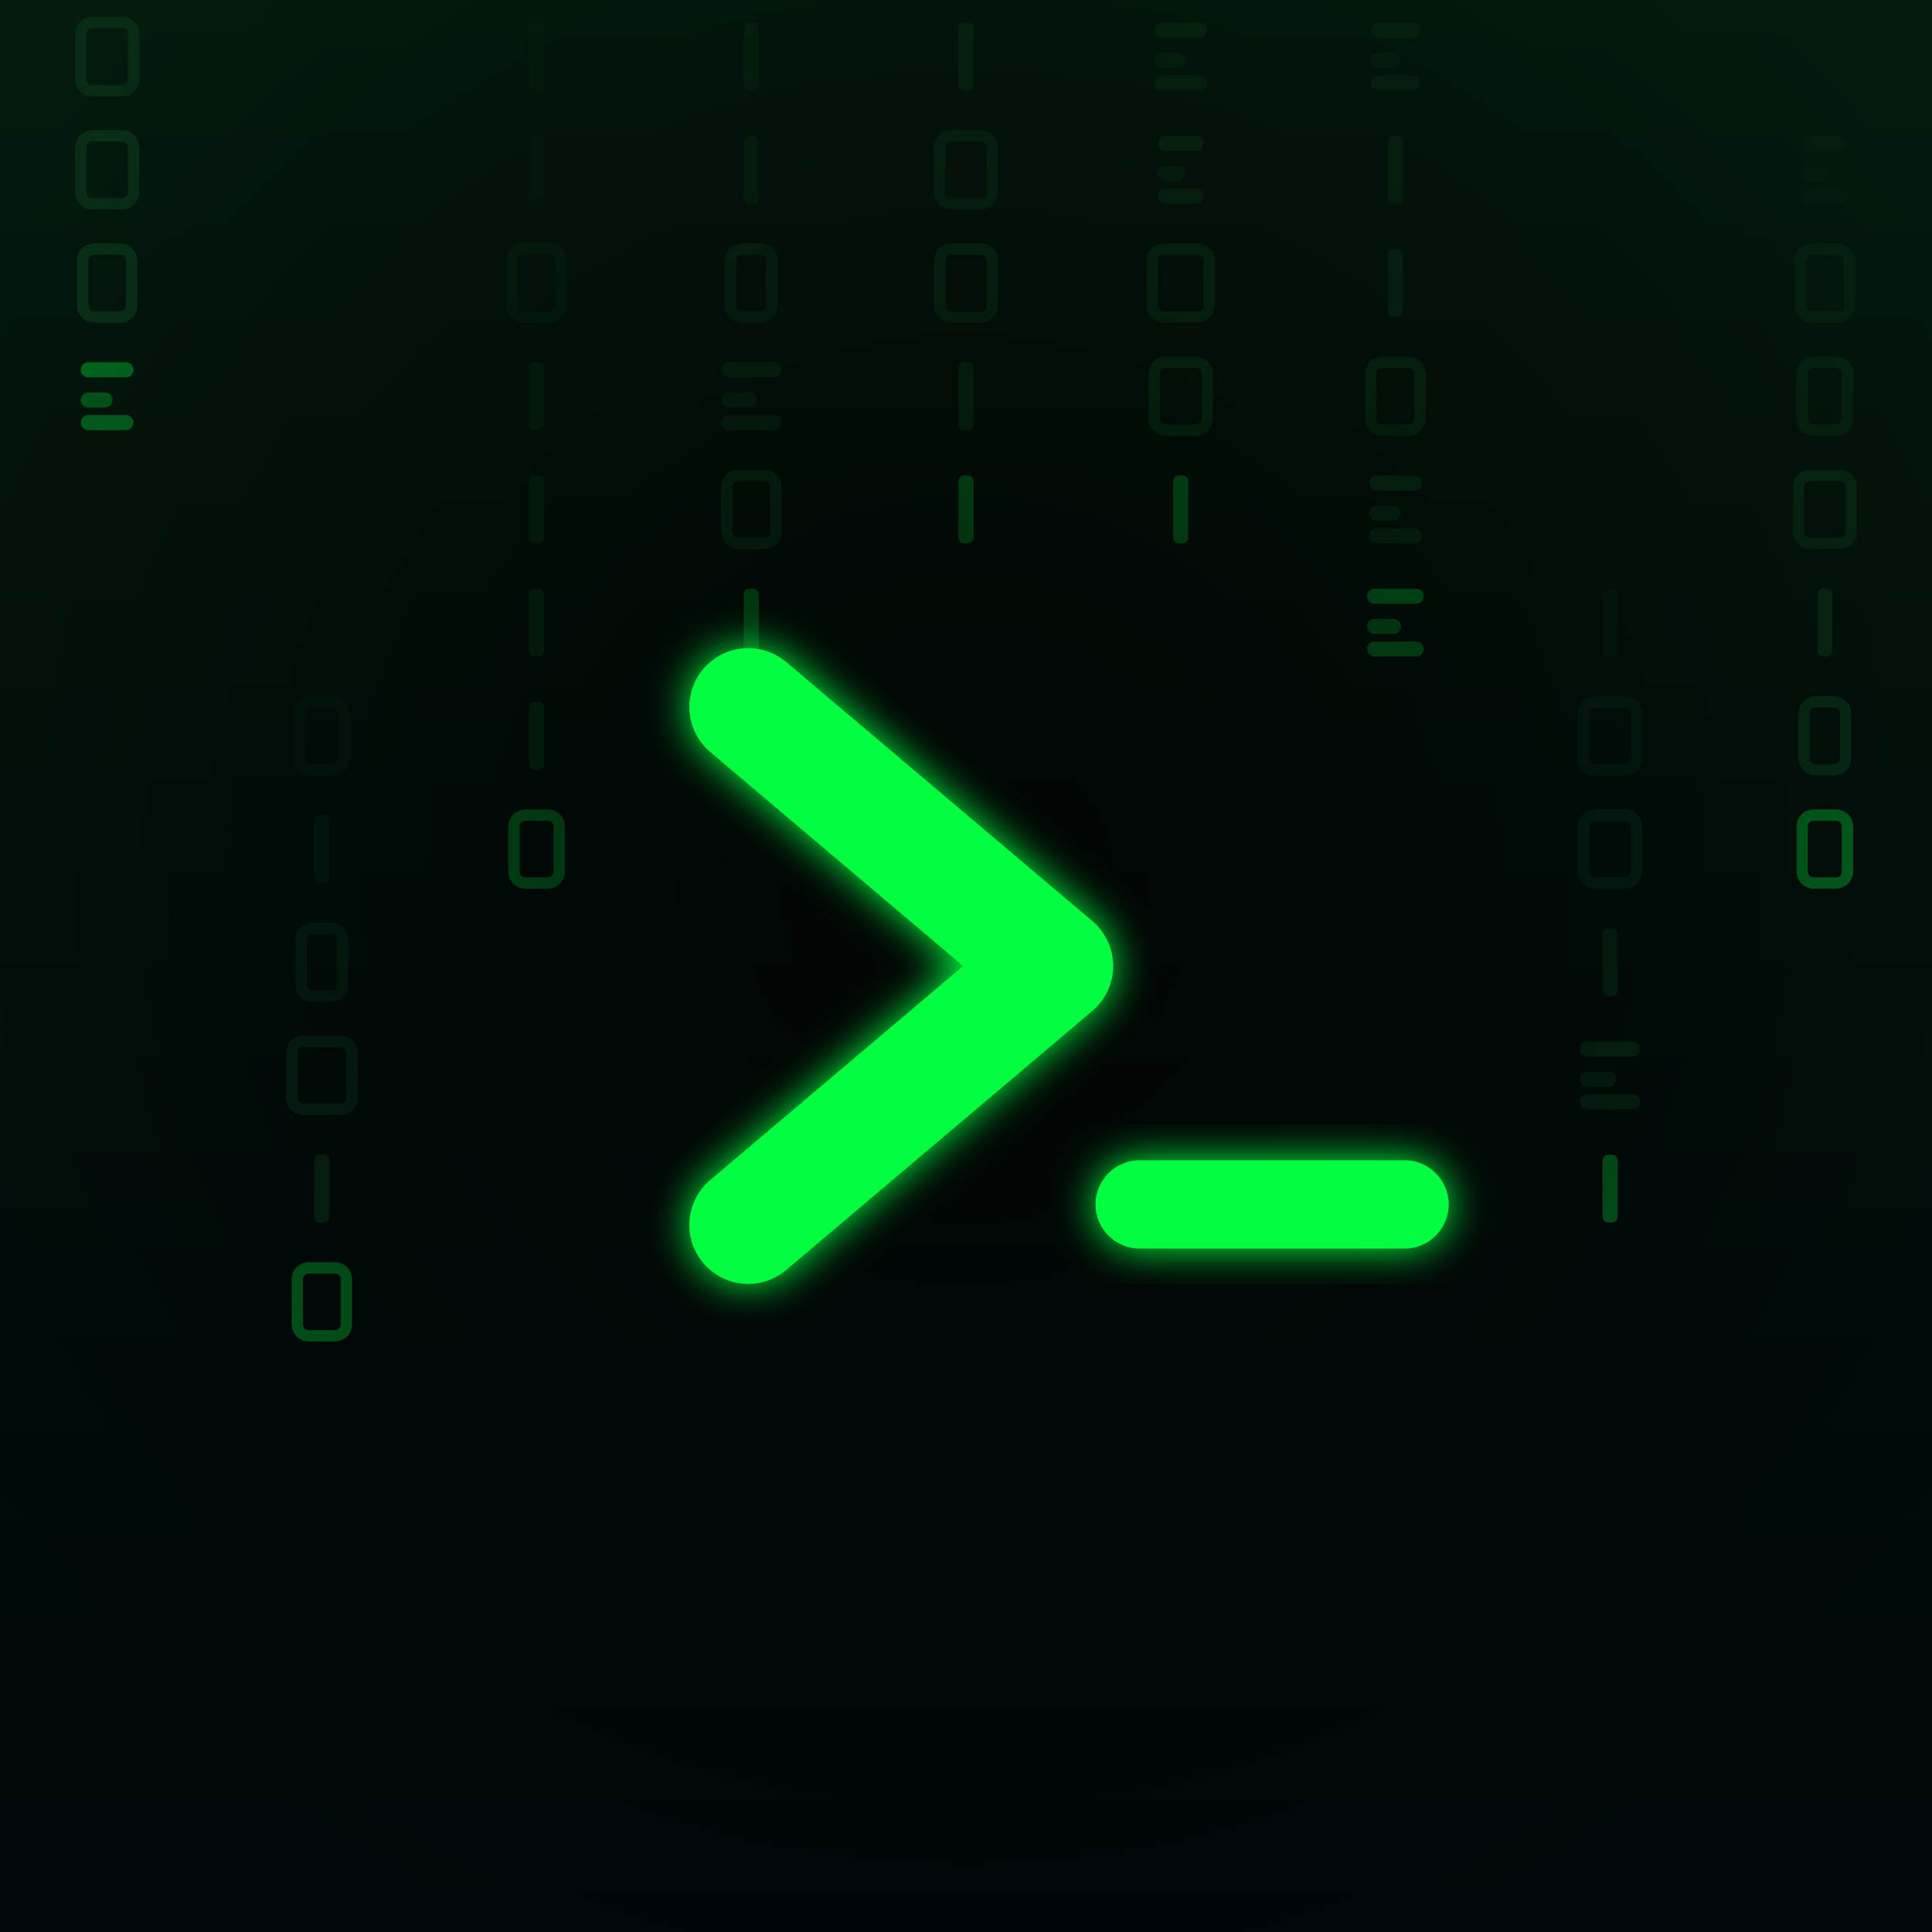
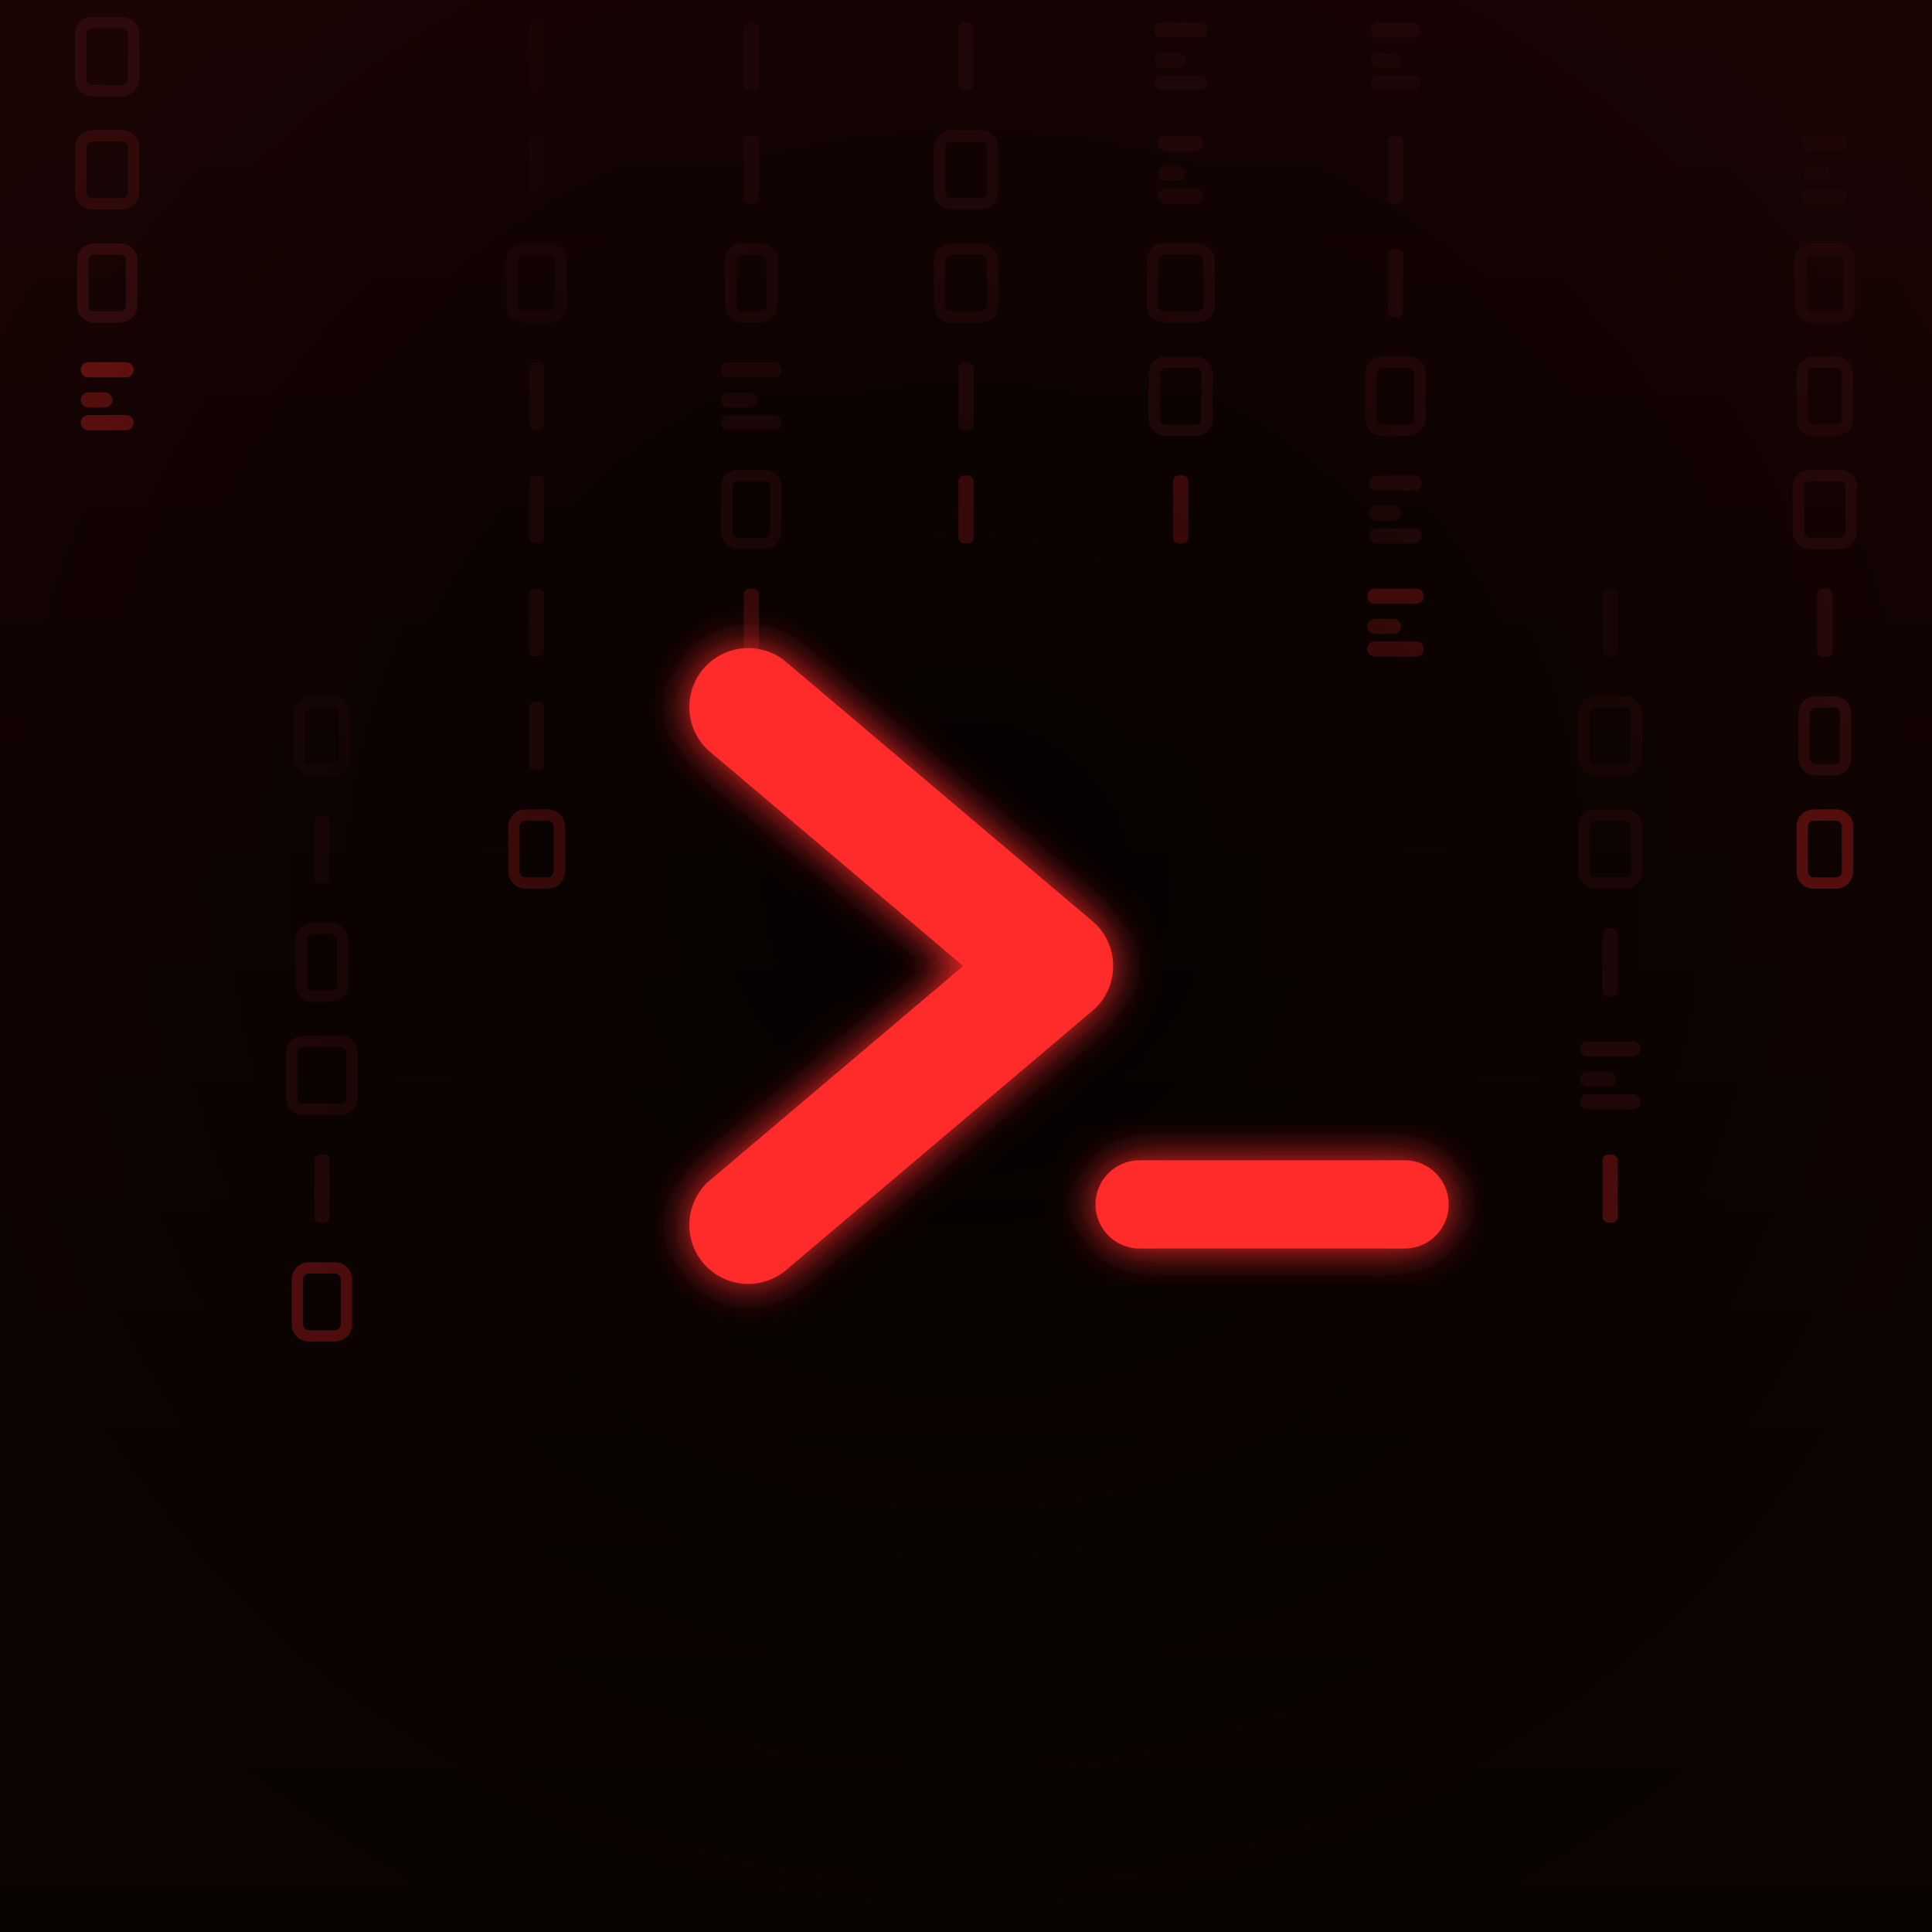
<svg xmlns="http://www.w3.org/2000/svg" width="512" height="512" aria-label="MULTINICHE AI" viewBox="0 0 512 512">
  <defs>
    <radialGradient id="b" cx="50%" cy="46%" r="62%">
      <stop offset="0" stop-opacity=".72" />
      <stop offset=".55" stop-opacity=".35" />
      <stop offset="1" stop-opacity="0" />
    </radialGradient>
    <linearGradient id="a" x1="0" x2="0" y1="0" y2="1">
-       <stop offset="0" stop-color="#041b0d" />
-       <stop offset="1" stop-color="#00060a" />
+       <stop offset="0" stop-color="#1b0404" />
+       <stop offset="1" stop-color="#0a0400" />
    </linearGradient>
    <filter id="c" width="180%" height="180%" x="-40%" y="-40%">
      <feGaussianBlur result="b" stdDeviation="7" />
      <feMerge>
        <feMergeNode in="b" />
        <feMergeNode in="SourceGraphic" />
      </feMerge>
    </filter>
  </defs>
  <rect width="512" height="512" fill="url(#a)" rx="0" />
  <g opacity=".9">
-     <rect width="14" height="4" x="21.4" y="96" fill="#00ff41" opacity=".425" rx="2" />
-     <rect width="8.4" height="4" x="21.4" y="104" fill="#00ff41" opacity=".34" rx="2" />
-     <rect width="14" height="4" x="21.4" y="110" fill="#00ff41" opacity=".383" rx="2" />
-     <rect width="13" height="18" x="21.9" y="66" fill="none" stroke="#23c552" stroke-width="3" opacity=".173" rx="3" />
-     <rect width="14" height="18" x="21.4" y="36" fill="none" stroke="#23c552" stroke-width="3" opacity=".145" rx="3" />
-     <rect width="14" height="18" x="21.4" y="6" fill="none" stroke="#23c552" stroke-width="3" opacity=".118" rx="3" />
-     <rect width="13" height="18" x="78.8" y="336" fill="none" stroke="#00ff41" stroke-width="3" opacity=".425" rx="3" />
-     <rect width="4" height="18" x="83.3" y="306" fill="#23c552" opacity=".173" rx="1.5" />
-     <rect width="16" height="18" x="77.3" y="276" fill="none" stroke="#23c552" stroke-width="3" opacity=".145" rx="3" />
-     <rect width="11" height="18" x="79.8" y="246" fill="none" stroke="#23c552" stroke-width="3" opacity=".118" rx="3" />
-     <rect width="4" height="18" x="83.3" y="216" fill="#23c552" opacity=".09" rx="1.5" />
-     <rect width="12" height="18" x="79.3" y="186" fill="none" stroke="#23c552" stroke-width="3" opacity=".063" rx="3" />
-     <rect width="12" height="18" x="136.2" y="216" fill="none" stroke="#00ff41" stroke-width="3" opacity=".425" rx="3" />
-     <rect width="4" height="18" x="140.2" y="186" fill="#23c552" opacity=".173" rx="1.5" />
-     <rect width="4" height="18" x="140.2" y="156" fill="#23c552" opacity=".145" rx="1.5" />
-     <rect width="4" height="18" x="140.2" y="126" fill="#23c552" opacity=".118" rx="1.5" />
-     <rect width="4" height="18" x="140.2" y="96" fill="#23c552" opacity=".09" rx="1.5" />
-     <rect width="13" height="18" x="135.7" y="66" fill="none" stroke="#23c552" stroke-width="3" opacity=".063" rx="3" />
-     <rect width="4" height="18" x="140.2" y="36" fill="#23c552" opacity=".035" rx="1.5" />
-     <rect width="4" height="18" x="140.2" y="6" fill="#23c552" opacity=".025" rx="1.5" />
-     <rect width="4" height="18" x="197.1" y="156" fill="#00ff41" opacity=".425" rx="1.5" />
-     <rect width="13" height="18" x="192.6" y="126" fill="none" stroke="#23c552" stroke-width="3" opacity=".173" rx="3" />
-     <rect width="16" height="4" x="191.1" y="96" fill="#23c552" opacity=".145" rx="2" />
-     <rect width="9.6" height="4" x="191.1" y="104" fill="#23c552" opacity=".116" rx="2" />
-     <rect width="16" height="4" x="191.1" y="110" fill="#23c552" opacity=".131" rx="2" />
-     <rect width="11" height="18" x="193.6" y="66" fill="none" stroke="#23c552" stroke-width="3" opacity=".118" rx="3" />
-     <rect width="4" height="18" x="197.1" y="36" fill="#23c552" opacity=".09" rx="1.5" />
-     <rect width="4" height="18" x="197.1" y="6" fill="#23c552" opacity=".063" rx="1.5" />
-     <rect width="4" height="18" x="254" y="126" fill="#00ff41" opacity=".425" rx="1.5" />
-     <rect width="4" height="18" x="254" y="96" fill="#23c552" opacity=".173" rx="1.5" />
-     <rect width="14" height="18" x="249" y="66" fill="none" stroke="#23c552" stroke-width="3" opacity=".145" rx="3" />
-     <rect width="14" height="18" x="249" y="36" fill="none" stroke="#23c552" stroke-width="3" opacity=".118" rx="3" />
-     <rect width="4" height="18" x="254" y="6" fill="#23c552" opacity=".09" rx="1.5" />
-     <rect width="4" height="18" x="310.9" y="126" fill="#00ff41" opacity=".425" rx="1.5" />
-     <rect width="14" height="18" x="305.9" y="96" fill="none" stroke="#23c552" stroke-width="3" opacity=".173" rx="3" />
-     <rect width="15" height="18" x="305.4" y="66" fill="none" stroke="#23c552" stroke-width="3" opacity=".145" rx="3" />
-     <rect width="12" height="4" x="306.9" y="36" fill="#23c552" opacity=".118" rx="2" />
-     <rect width="7.2" height="4" x="306.9" y="44" fill="#23c552" opacity=".094" rx="2" />
-     <rect width="12" height="4" x="306.9" y="50" fill="#23c552" opacity=".106" rx="2" />
-     <rect width="14" height="4" x="305.9" y="6" fill="#23c552" opacity=".09" rx="2" />
-     <rect width="8.4" height="4" x="305.9" y="14" fill="#23c552" opacity=".072" rx="2" />
-     <rect width="14" height="4" x="305.9" y="20" fill="#23c552" opacity=".081" rx="2" />
-     <rect width="15" height="4" x="362.3" y="156" fill="#00ff41" opacity=".425" rx="2" />
-     <rect width="9" height="4" x="362.3" y="164" fill="#00ff41" opacity=".34" rx="2" />
-     <rect width="15" height="4" x="362.3" y="170" fill="#00ff41" opacity=".383" rx="2" />
-     <rect width="14" height="4" x="362.8" y="126" fill="#23c552" opacity=".173" rx="2" />
-     <rect width="8.4" height="4" x="362.8" y="134" fill="#23c552" opacity=".138" rx="2" />
-     <rect width="14" height="4" x="362.8" y="140" fill="#23c552" opacity=".155" rx="2" />
-     <rect width="13" height="18" x="363.3" y="96" fill="none" stroke="#23c552" stroke-width="3" opacity=".145" rx="3" />
-     <rect width="4" height="18" x="367.8" y="66" fill="#23c552" opacity=".118" rx="1.5" />
-     <rect width="4" height="18" x="367.8" y="36" fill="#23c552" opacity=".09" rx="1.5" />
-     <rect width="13" height="4" x="363.3" y="6" fill="#23c552" opacity=".063" rx="2" />
-     <rect width="7.8" height="4" x="363.3" y="14" fill="#23c552" opacity=".05" rx="2" />
-     <rect width="13" height="4" x="363.3" y="20" fill="#23c552" opacity=".056" rx="2" />
-     <rect width="4" height="18" x="424.7" y="306" fill="#00ff41" opacity=".425" rx="1.5" />
-     <rect width="16" height="4" x="418.7" y="276" fill="#23c552" opacity=".173" rx="2" />
-     <rect width="9.6" height="4" x="418.7" y="284" fill="#23c552" opacity=".138" rx="2" />
-     <rect width="16" height="4" x="418.7" y="290" fill="#23c552" opacity=".155" rx="2" />
-     <rect width="4" height="18" x="424.7" y="246" fill="#23c552" opacity=".145" rx="1.5" />
-     <rect width="14" height="18" x="419.7" y="216" fill="none" stroke="#23c552" stroke-width="3" opacity=".118" rx="3" />
-     <rect width="14" height="18" x="419.7" y="186" fill="none" stroke="#23c552" stroke-width="3" opacity=".09" rx="3" />
-     <rect width="4" height="18" x="424.7" y="156" fill="#23c552" opacity=".063" rx="1.5" />
-     <rect width="12" height="18" x="477.6" y="216" fill="none" stroke="#00ff41" stroke-width="3" opacity=".425" rx="3" />
-     <rect width="11" height="18" x="478.1" y="186" fill="none" stroke="#23c552" stroke-width="3" opacity=".173" rx="3" />
-     <rect width="4" height="18" x="481.6" y="156" fill="#23c552" opacity=".145" rx="1.5" />
-     <rect width="14" height="18" x="476.6" y="126" fill="none" stroke="#23c552" stroke-width="3" opacity=".118" rx="3" />
-     <rect width="12" height="18" x="477.6" y="96" fill="none" stroke="#23c552" stroke-width="3" opacity=".09" rx="3" />
-     <rect width="13" height="18" x="477.1" y="66" fill="none" stroke="#23c552" stroke-width="3" opacity=".063" rx="3" />
-     <rect width="12" height="4" x="477.6" y="36" fill="#23c552" opacity=".035" rx="2" />
-     <rect width="7.2" height="4" x="477.6" y="44" fill="#23c552" opacity=".028" rx="2" />
-     <rect width="12" height="4" x="477.6" y="50" fill="#23c552" opacity=".032" rx="2" />
+     <rect width="14" height="4" x="21.4" y="96" fill="#ff2a2a" opacity=".425" rx="2" />
+     <rect width="8.4" height="4" x="21.4" y="104" fill="#ff2a2a" opacity=".34" rx="2" />
+     <rect width="14" height="4" x="21.4" y="110" fill="#ff2a2a" opacity=".383" rx="2" />
+     <rect width="13" height="18" x="21.9" y="66" fill="none" stroke="#e03a3a" stroke-width="3" opacity=".173" rx="3" />
+     <rect width="14" height="18" x="21.4" y="36" fill="none" stroke="#e03a3a" stroke-width="3" opacity=".145" rx="3" />
+     <rect width="14" height="18" x="21.4" y="6" fill="none" stroke="#e03a3a" stroke-width="3" opacity=".118" rx="3" />
+     <rect width="13" height="18" x="78.8" y="336" fill="none" stroke="#ff2a2a" stroke-width="3" opacity=".425" rx="3" />
+     <rect width="4" height="18" x="83.3" y="306" fill="#e03a3a" opacity=".173" rx="1.5" />
+     <rect width="16" height="18" x="77.3" y="276" fill="none" stroke="#e03a3a" stroke-width="3" opacity=".145" rx="3" />
+     <rect width="11" height="18" x="79.8" y="246" fill="none" stroke="#e03a3a" stroke-width="3" opacity=".118" rx="3" />
+     <rect width="4" height="18" x="83.3" y="216" fill="#e03a3a" opacity=".09" rx="1.5" />
+     <rect width="12" height="18" x="79.3" y="186" fill="none" stroke="#e03a3a" stroke-width="3" opacity=".063" rx="3" />
+     <rect width="12" height="18" x="136.2" y="216" fill="none" stroke="#ff2a2a" stroke-width="3" opacity=".425" rx="3" />
+     <rect width="4" height="18" x="140.2" y="186" fill="#e03a3a" opacity=".173" rx="1.5" />
+     <rect width="4" height="18" x="140.2" y="156" fill="#e03a3a" opacity=".145" rx="1.5" />
+     <rect width="4" height="18" x="140.2" y="126" fill="#e03a3a" opacity=".118" rx="1.5" />
+     <rect width="4" height="18" x="140.2" y="96" fill="#e03a3a" opacity=".09" rx="1.5" />
+     <rect width="13" height="18" x="135.7" y="66" fill="none" stroke="#e03a3a" stroke-width="3" opacity=".063" rx="3" />
+     <rect width="4" height="18" x="140.2" y="36" fill="#e03a3a" opacity=".035" rx="1.5" />
+     <rect width="4" height="18" x="140.2" y="6" fill="#e03a3a" opacity=".025" rx="1.5" />
+     <rect width="4" height="18" x="197.1" y="156" fill="#ff2a2a" opacity=".425" rx="1.5" />
+     <rect width="13" height="18" x="192.6" y="126" fill="none" stroke="#e03a3a" stroke-width="3" opacity=".173" rx="3" />
+     <rect width="16" height="4" x="191.1" y="96" fill="#e03a3a" opacity=".145" rx="2" />
+     <rect width="9.6" height="4" x="191.1" y="104" fill="#e03a3a" opacity=".116" rx="2" />
+     <rect width="16" height="4" x="191.1" y="110" fill="#e03a3a" opacity=".131" rx="2" />
+     <rect width="11" height="18" x="193.6" y="66" fill="none" stroke="#e03a3a" stroke-width="3" opacity=".118" rx="3" />
+     <rect width="4" height="18" x="197.1" y="36" fill="#e03a3a" opacity=".09" rx="1.5" />
+     <rect width="4" height="18" x="197.1" y="6" fill="#e03a3a" opacity=".063" rx="1.5" />
+     <rect width="4" height="18" x="254" y="126" fill="#ff2a2a" opacity=".425" rx="1.5" />
+     <rect width="4" height="18" x="254" y="96" fill="#e03a3a" opacity=".173" rx="1.5" />
+     <rect width="14" height="18" x="249" y="66" fill="none" stroke="#e03a3a" stroke-width="3" opacity=".145" rx="3" />
+     <rect width="14" height="18" x="249" y="36" fill="none" stroke="#e03a3a" stroke-width="3" opacity=".118" rx="3" />
+     <rect width="4" height="18" x="254" y="6" fill="#e03a3a" opacity=".09" rx="1.5" />
+     <rect width="4" height="18" x="310.9" y="126" fill="#ff2a2a" opacity=".425" rx="1.5" />
+     <rect width="14" height="18" x="305.9" y="96" fill="none" stroke="#e03a3a" stroke-width="3" opacity=".173" rx="3" />
+     <rect width="15" height="18" x="305.4" y="66" fill="none" stroke="#e03a3a" stroke-width="3" opacity=".145" rx="3" />
+     <rect width="12" height="4" x="306.9" y="36" fill="#e03a3a" opacity=".118" rx="2" />
+     <rect width="7.2" height="4" x="306.9" y="44" fill="#e03a3a" opacity=".094" rx="2" />
+     <rect width="12" height="4" x="306.9" y="50" fill="#e03a3a" opacity=".106" rx="2" />
+     <rect width="14" height="4" x="305.9" y="6" fill="#e03a3a" opacity=".09" rx="2" />
+     <rect width="8.4" height="4" x="305.9" y="14" fill="#e03a3a" opacity=".072" rx="2" />
+     <rect width="14" height="4" x="305.9" y="20" fill="#e03a3a" opacity=".081" rx="2" />
+     <rect width="15" height="4" x="362.3" y="156" fill="#ff2a2a" opacity=".425" rx="2" />
+     <rect width="9" height="4" x="362.3" y="164" fill="#ff2a2a" opacity=".34" rx="2" />
+     <rect width="15" height="4" x="362.3" y="170" fill="#ff2a2a" opacity=".383" rx="2" />
+     <rect width="14" height="4" x="362.8" y="126" fill="#e03a3a" opacity=".173" rx="2" />
+     <rect width="8.4" height="4" x="362.8" y="134" fill="#e03a3a" opacity=".138" rx="2" />
+     <rect width="14" height="4" x="362.8" y="140" fill="#e03a3a" opacity=".155" rx="2" />
+     <rect width="13" height="18" x="363.3" y="96" fill="none" stroke="#e03a3a" stroke-width="3" opacity=".145" rx="3" />
+     <rect width="4" height="18" x="367.8" y="66" fill="#e03a3a" opacity=".118" rx="1.5" />
+     <rect width="4" height="18" x="367.8" y="36" fill="#e03a3a" opacity=".09" rx="1.5" />
+     <rect width="13" height="4" x="363.3" y="6" fill="#e03a3a" opacity=".063" rx="2" />
+     <rect width="7.8" height="4" x="363.3" y="14" fill="#e03a3a" opacity=".05" rx="2" />
+     <rect width="13" height="4" x="363.3" y="20" fill="#e03a3a" opacity=".056" rx="2" />
+     <rect width="4" height="18" x="424.7" y="306" fill="#ff2a2a" opacity=".425" rx="1.5" />
+     <rect width="16" height="4" x="418.7" y="276" fill="#e03a3a" opacity=".173" rx="2" />
+     <rect width="9.6" height="4" x="418.7" y="284" fill="#e03a3a" opacity=".138" rx="2" />
+     <rect width="16" height="4" x="418.7" y="290" fill="#e03a3a" opacity=".155" rx="2" />
+     <rect width="4" height="18" x="424.7" y="246" fill="#e03a3a" opacity=".145" rx="1.5" />
+     <rect width="14" height="18" x="419.7" y="216" fill="none" stroke="#e03a3a" stroke-width="3" opacity=".118" rx="3" />
+     <rect width="14" height="18" x="419.7" y="186" fill="none" stroke="#e03a3a" stroke-width="3" opacity=".09" rx="3" />
+     <rect width="4" height="18" x="424.7" y="156" fill="#e03a3a" opacity=".063" rx="1.5" />
+     <rect width="12" height="18" x="477.6" y="216" fill="none" stroke="#ff2a2a" stroke-width="3" opacity=".425" rx="3" />
+     <rect width="11" height="18" x="478.1" y="186" fill="none" stroke="#e03a3a" stroke-width="3" opacity=".173" rx="3" />
+     <rect width="4" height="18" x="481.6" y="156" fill="#e03a3a" opacity=".145" rx="1.5" />
+     <rect width="14" height="18" x="476.6" y="126" fill="none" stroke="#e03a3a" stroke-width="3" opacity=".118" rx="3" />
+     <rect width="12" height="18" x="477.6" y="96" fill="none" stroke="#e03a3a" stroke-width="3" opacity=".09" rx="3" />
+     <rect width="13" height="18" x="477.1" y="66" fill="none" stroke="#e03a3a" stroke-width="3" opacity=".063" rx="3" />
+     <rect width="12" height="4" x="477.6" y="36" fill="#e03a3a" opacity=".035" rx="2" />
+     <rect width="7.2" height="4" x="477.6" y="44" fill="#e03a3a" opacity=".028" rx="2" />
+     <rect width="12" height="4" x="477.6" y="50" fill="#e03a3a" opacity=".032" rx="2" />
  </g>
  <rect width="512" height="512" fill="url(#b)" rx="0" />
  <g fill="none" stroke-linecap="round" stroke-linejoin="round" transform="matrix(.78 0 0 .78 56.32 56.32)">
-     <path stroke="#00ff41" stroke-width="40" d="m182 168 104 88-104 88" filter="url(#c)" />
-     <rect width="120" height="30" x="300" y="322" fill="#00ff41" filter="url(#c)" rx="15" />
+     <path stroke="#ff2a2a" stroke-width="40" d="m182 168 104 88-104 88" filter="url(#c)" />
+     <rect width="120" height="30" x="300" y="322" fill="#ff2a2a" filter="url(#c)" rx="15" />
  </g>
</svg>
